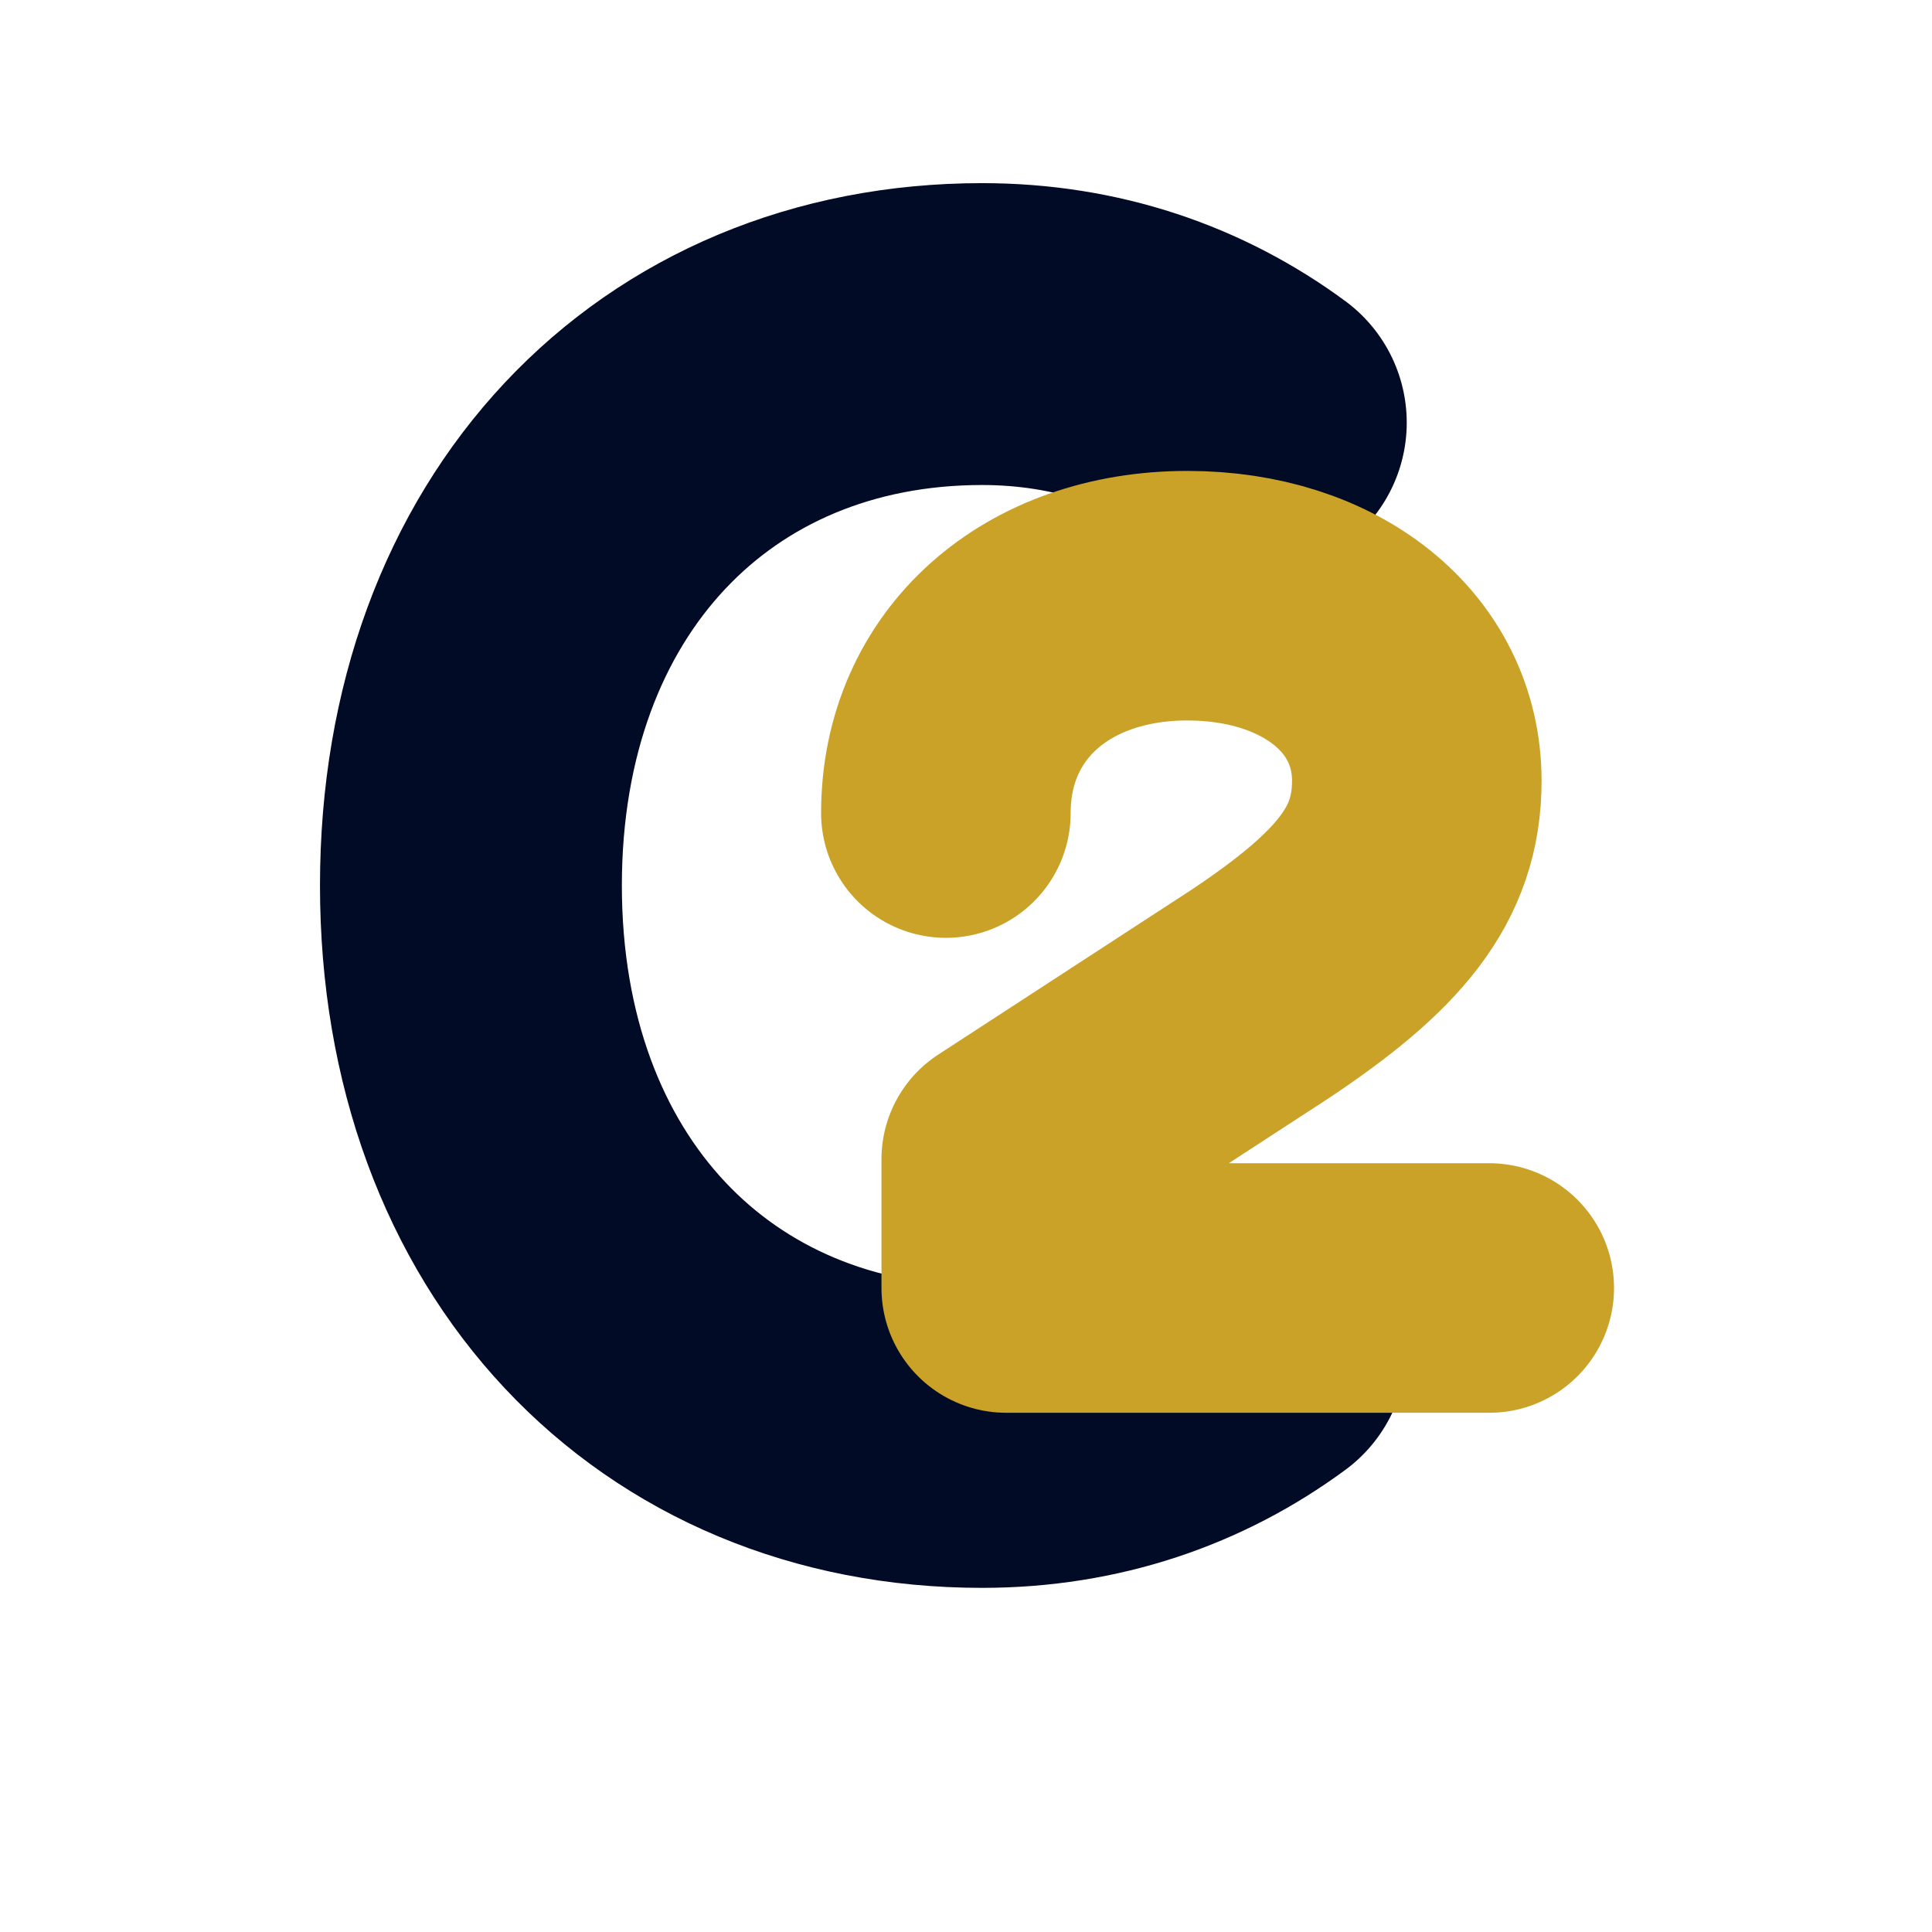
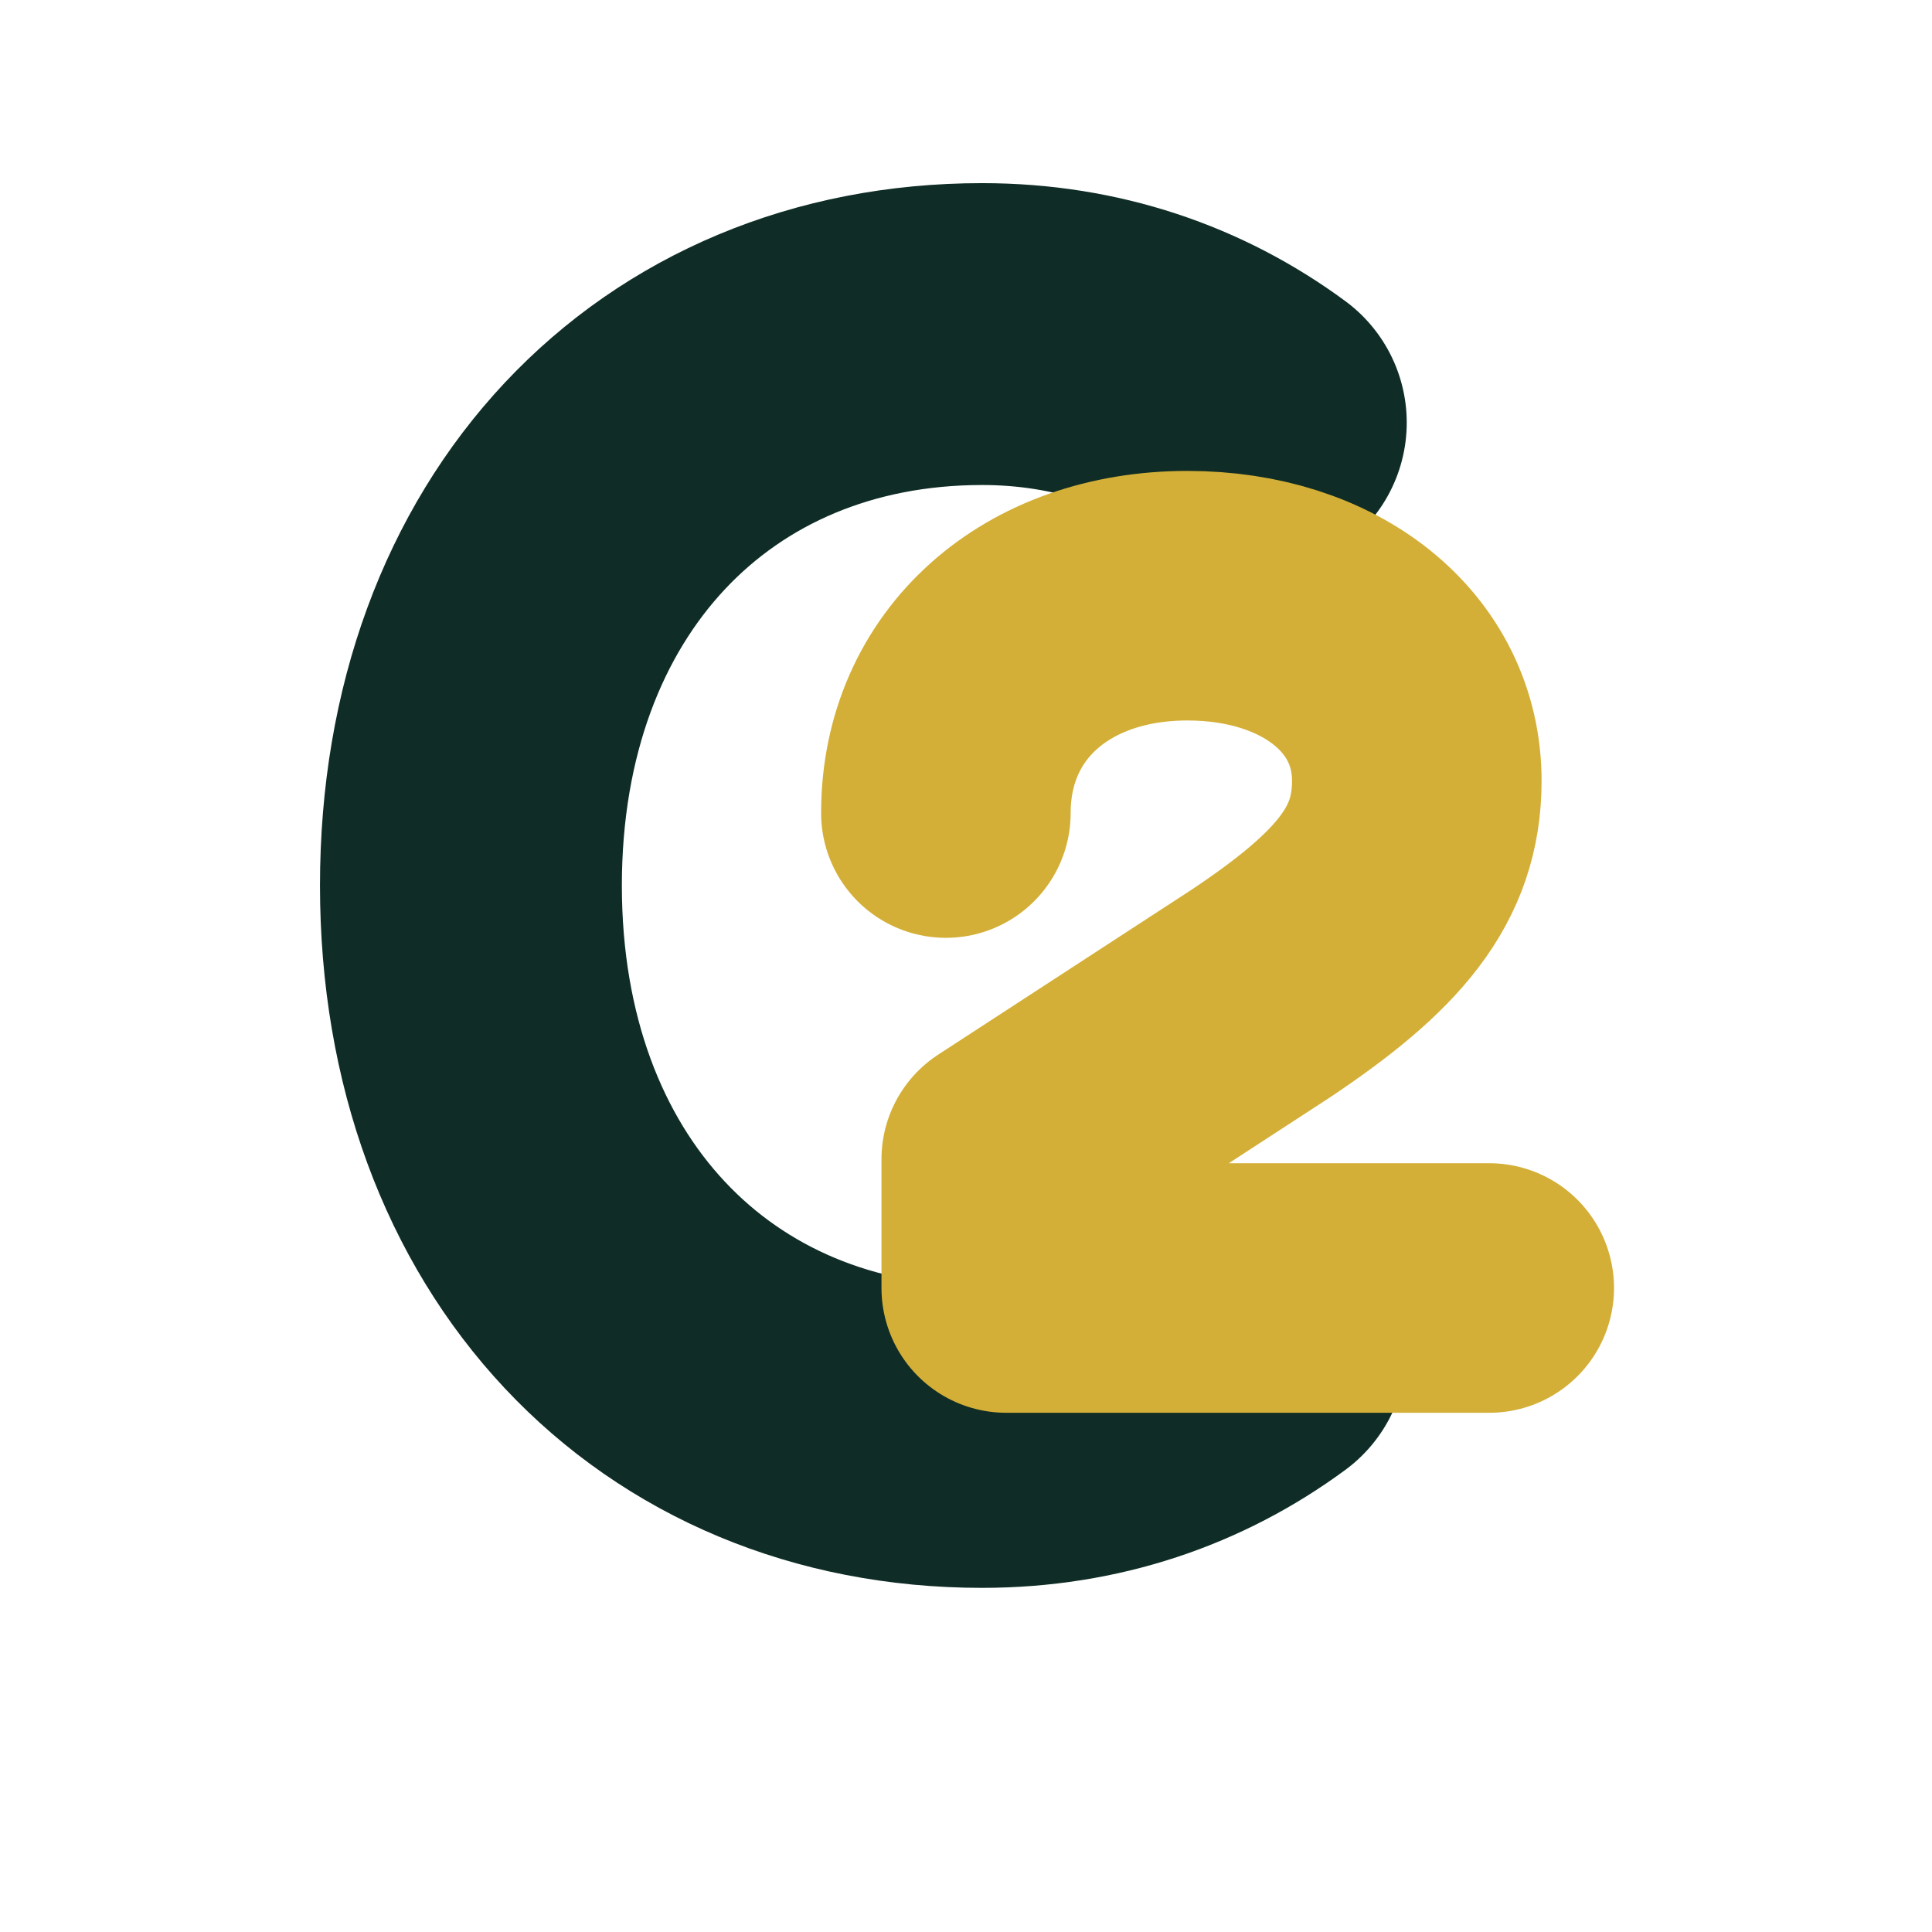
<svg xmlns="http://www.w3.org/2000/svg" viewBox="0 0 48 48" fill="none" aria-hidden="true">
-   <path d="M31.2 10.5c-1.9-1.4-4.2-2.2-6.8-2.2-7.4 0-12.7 5.5-12.7 13.7s5.3 13.7 12.7 13.7c2.6 0 4.9-.8 6.8-2.2" stroke="#020b26" stroke-width="7.5" stroke-linecap="round" stroke-linejoin="round" />
-   <path d="M23.5 20.2c0-3.2 2.5-5.4 6-5.4 3.3 0 5.7 1.9 5.7 4.6 0 2.1-1.2 3.5-3.9 5.3l-6.3 4.1v3.2h12" stroke="#c9a227" stroke-width="6.2" stroke-linecap="round" stroke-linejoin="round" fill="none" />
+   <path d="M31.2 10.5c-1.9-1.4-4.2-2.2-6.8-2.2-7.4 0-12.7 5.5-12.7 13.7s5.3 13.7 12.7 13.7c2.6 0 4.9-.8 6.8-2.2" stroke="#0F2D26" stroke-width="7.5" stroke-linecap="round" stroke-linejoin="round" />
+   <path d="M23.5 20.2c0-3.2 2.5-5.4 6-5.4 3.3 0 5.7 1.9 5.7 4.6 0 2.1-1.2 3.5-3.9 5.3l-6.3 4.1v3.2h12" stroke="#D4AF37" stroke-width="6.2" stroke-linecap="round" stroke-linejoin="round" fill="none" />
</svg>
